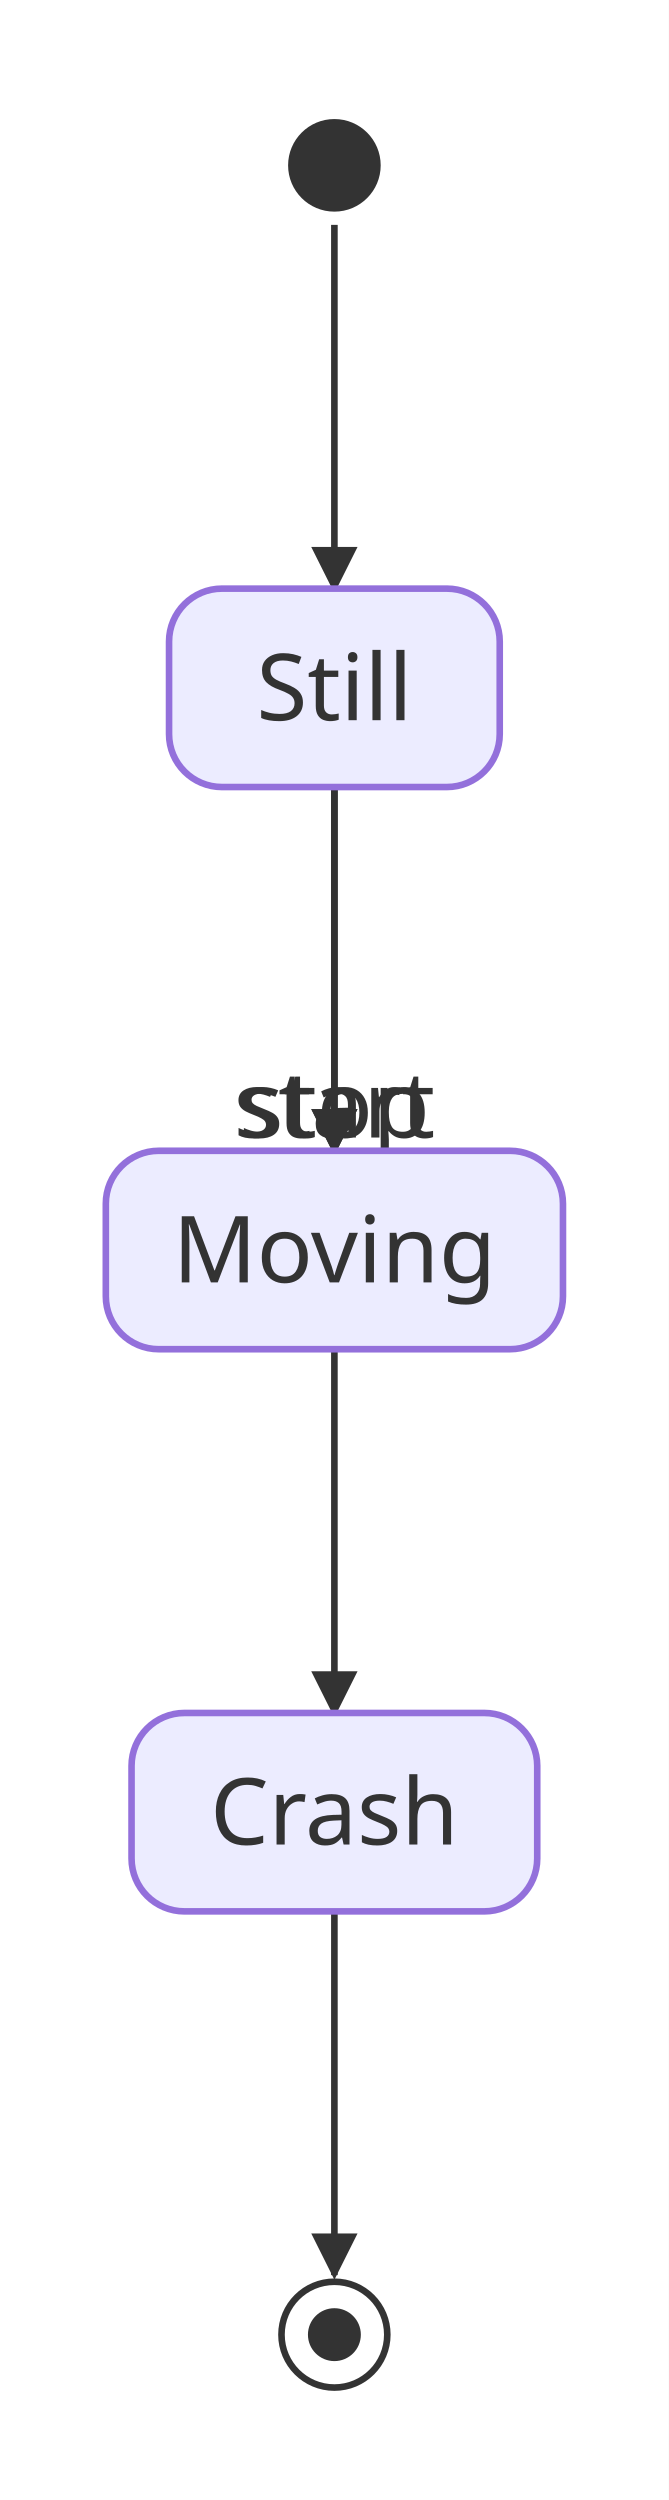
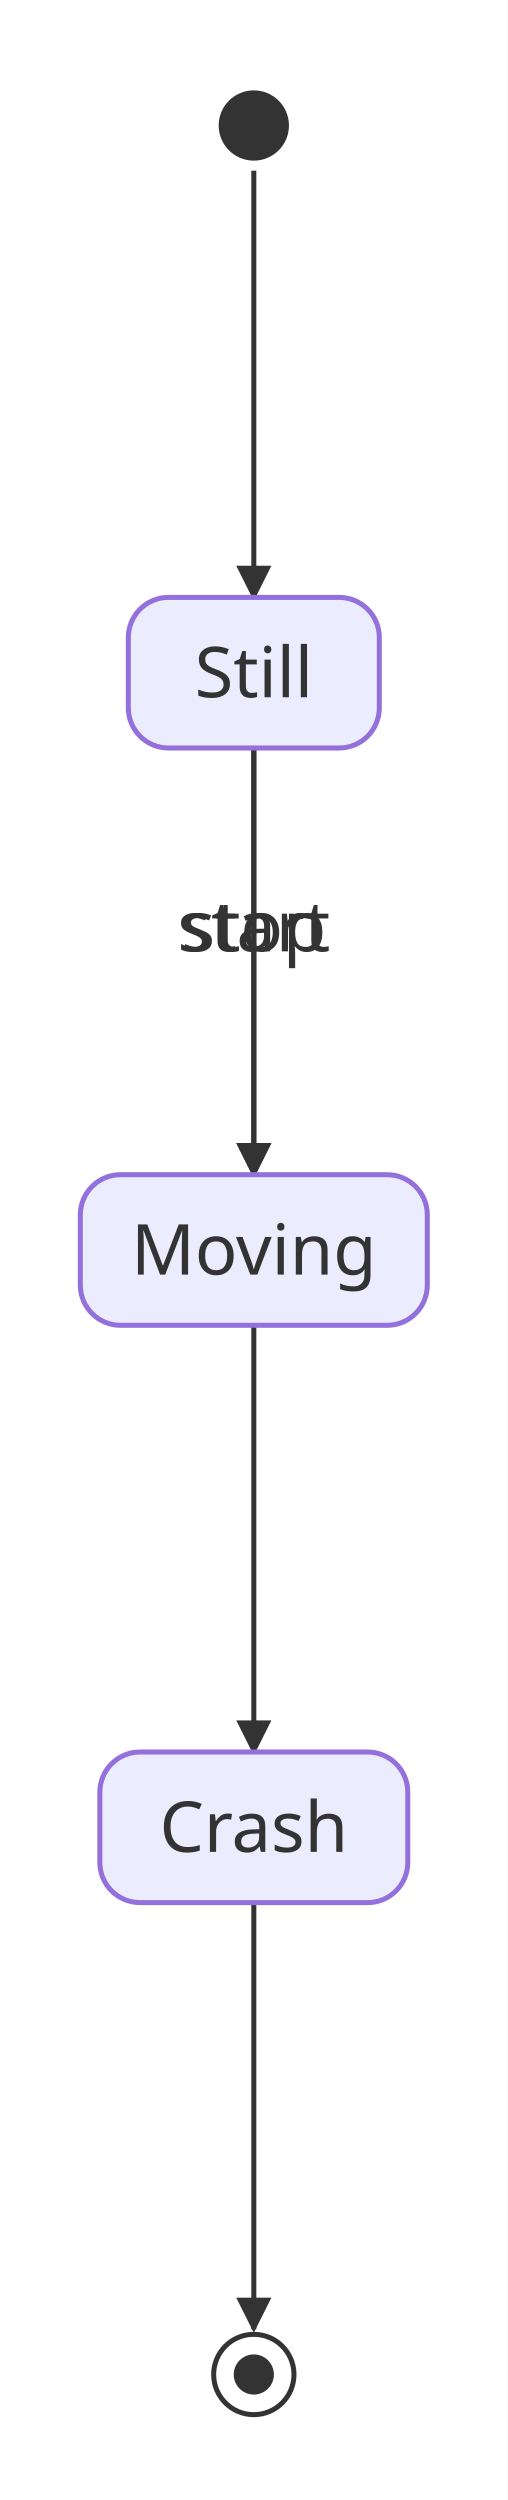
- <svg xmlns="http://www.w3.org/2000/svg" role="img" width="101.12" height="378" viewBox="0 0 101.12 378" font-family="sans-serif" font-size="14">
+ <svg xmlns="http://www.w3.org/2000/svg" role="img" width="101.12" height="498" viewBox="0 0 101.12 498" font-family="sans-serif" font-size="14">
  <defs>
    <marker id="st-arrow" viewBox="0 0 10 10" refX="9" refY="5" markerWidth="7" markerHeight="7" orient="auto-start-reverse">
      <path d="M0,0 L10,5 L0,10 z" fill="#333333" />
    </marker>
  </defs>
  <rect width="100%" height="100%" fill="#ffffff" />
  <g transform="translate(16,16)">
-     <path d="M34.56,18 L34.56,73" fill="none" stroke="#333333" marker-end="url(#st-arrow)" />
-     <path d="M34.56,103 L34.56,158" fill="none" stroke="#333333" marker-end="url(#st-arrow)" />
-     <text x="34.56" y="158" fill="#333333" text-anchor="middle" dy="-2">start</text>
-     <path d="M34.56,103 L34.56,158" fill="none" stroke="#333333" marker-end="url(#st-arrow)" />
-     <text x="34.56" y="158" fill="#333333" text-anchor="middle" dy="-2">stop</text>
-     <path d="M34.56,188 L34.56,243" fill="none" stroke="#333333" marker-end="url(#st-arrow)" />
-     <path d="M34.56,273 L34.56,328" fill="none" stroke="#333333" marker-end="url(#st-arrow)" />
+     <path d="M34.56,18 L34.56,103" fill="none" stroke="#333333" marker-end="url(#st-arrow)" />
+     <path d="M34.56,133 L34.56,218" fill="none" stroke="#333333" marker-end="url(#st-arrow)" />
+     <text x="34.56" y="175.5" fill="#333333" text-anchor="middle" dy="-2">start</text>
+     <path d="M34.56,133 L34.56,218" fill="none" stroke="#333333" marker-end="url(#st-arrow)" />
+     <text x="34.56" y="175.5" fill="#333333" text-anchor="middle" dy="-2">stop</text>
+     <path d="M34.56,248 L34.56,333" fill="none" stroke="#333333" marker-end="url(#st-arrow)" />
+     <path d="M34.56,363 L34.56,448" fill="none" stroke="#333333" marker-end="url(#st-arrow)" />
    <circle cx="34.56" cy="9" r="7" fill="#333333" />
-     <rect x="9.56" y="73" width="50" height="30" rx="8" fill="#ECECFF" stroke="#9370DB" />
-     <text x="34.56" y="92.9" fill="#333333" text-anchor="middle">Still</text>
-     <rect x="0" y="158" width="69.12" height="30" rx="8" fill="#ECECFF" stroke="#9370DB" />
-     <text x="34.56" y="177.9" fill="#333333" text-anchor="middle">Moving</text>
-     <rect x="3.89" y="243" width="61.34" height="30" rx="8" fill="#ECECFF" stroke="#9370DB" />
-     <text x="34.56" y="262.9" fill="#333333" text-anchor="middle">Crash</text>
-     <circle cx="34.56" cy="337" r="8" fill="#ffffff" stroke="#333333" />
-     <circle cx="34.56" cy="337" r="4" fill="#333333" />
+     <rect x="9.56" y="103" width="50" height="30" rx="8" fill="#ECECFF" stroke="#9370DB" />
+     <text x="34.56" y="122.9" fill="#333333" text-anchor="middle">Still</text>
+     <rect x="0" y="218" width="69.12" height="30" rx="8" fill="#ECECFF" stroke="#9370DB" />
+     <text x="34.56" y="237.9" fill="#333333" text-anchor="middle">Moving</text>
+     <rect x="3.89" y="333" width="61.34" height="30" rx="8" fill="#ECECFF" stroke="#9370DB" />
+     <text x="34.56" y="352.9" fill="#333333" text-anchor="middle">Crash</text>
+     <circle cx="34.56" cy="457" r="8" fill="#ffffff" stroke="#333333" />
+     <circle cx="34.56" cy="457" r="4" fill="#333333" />
  </g>
</svg>
